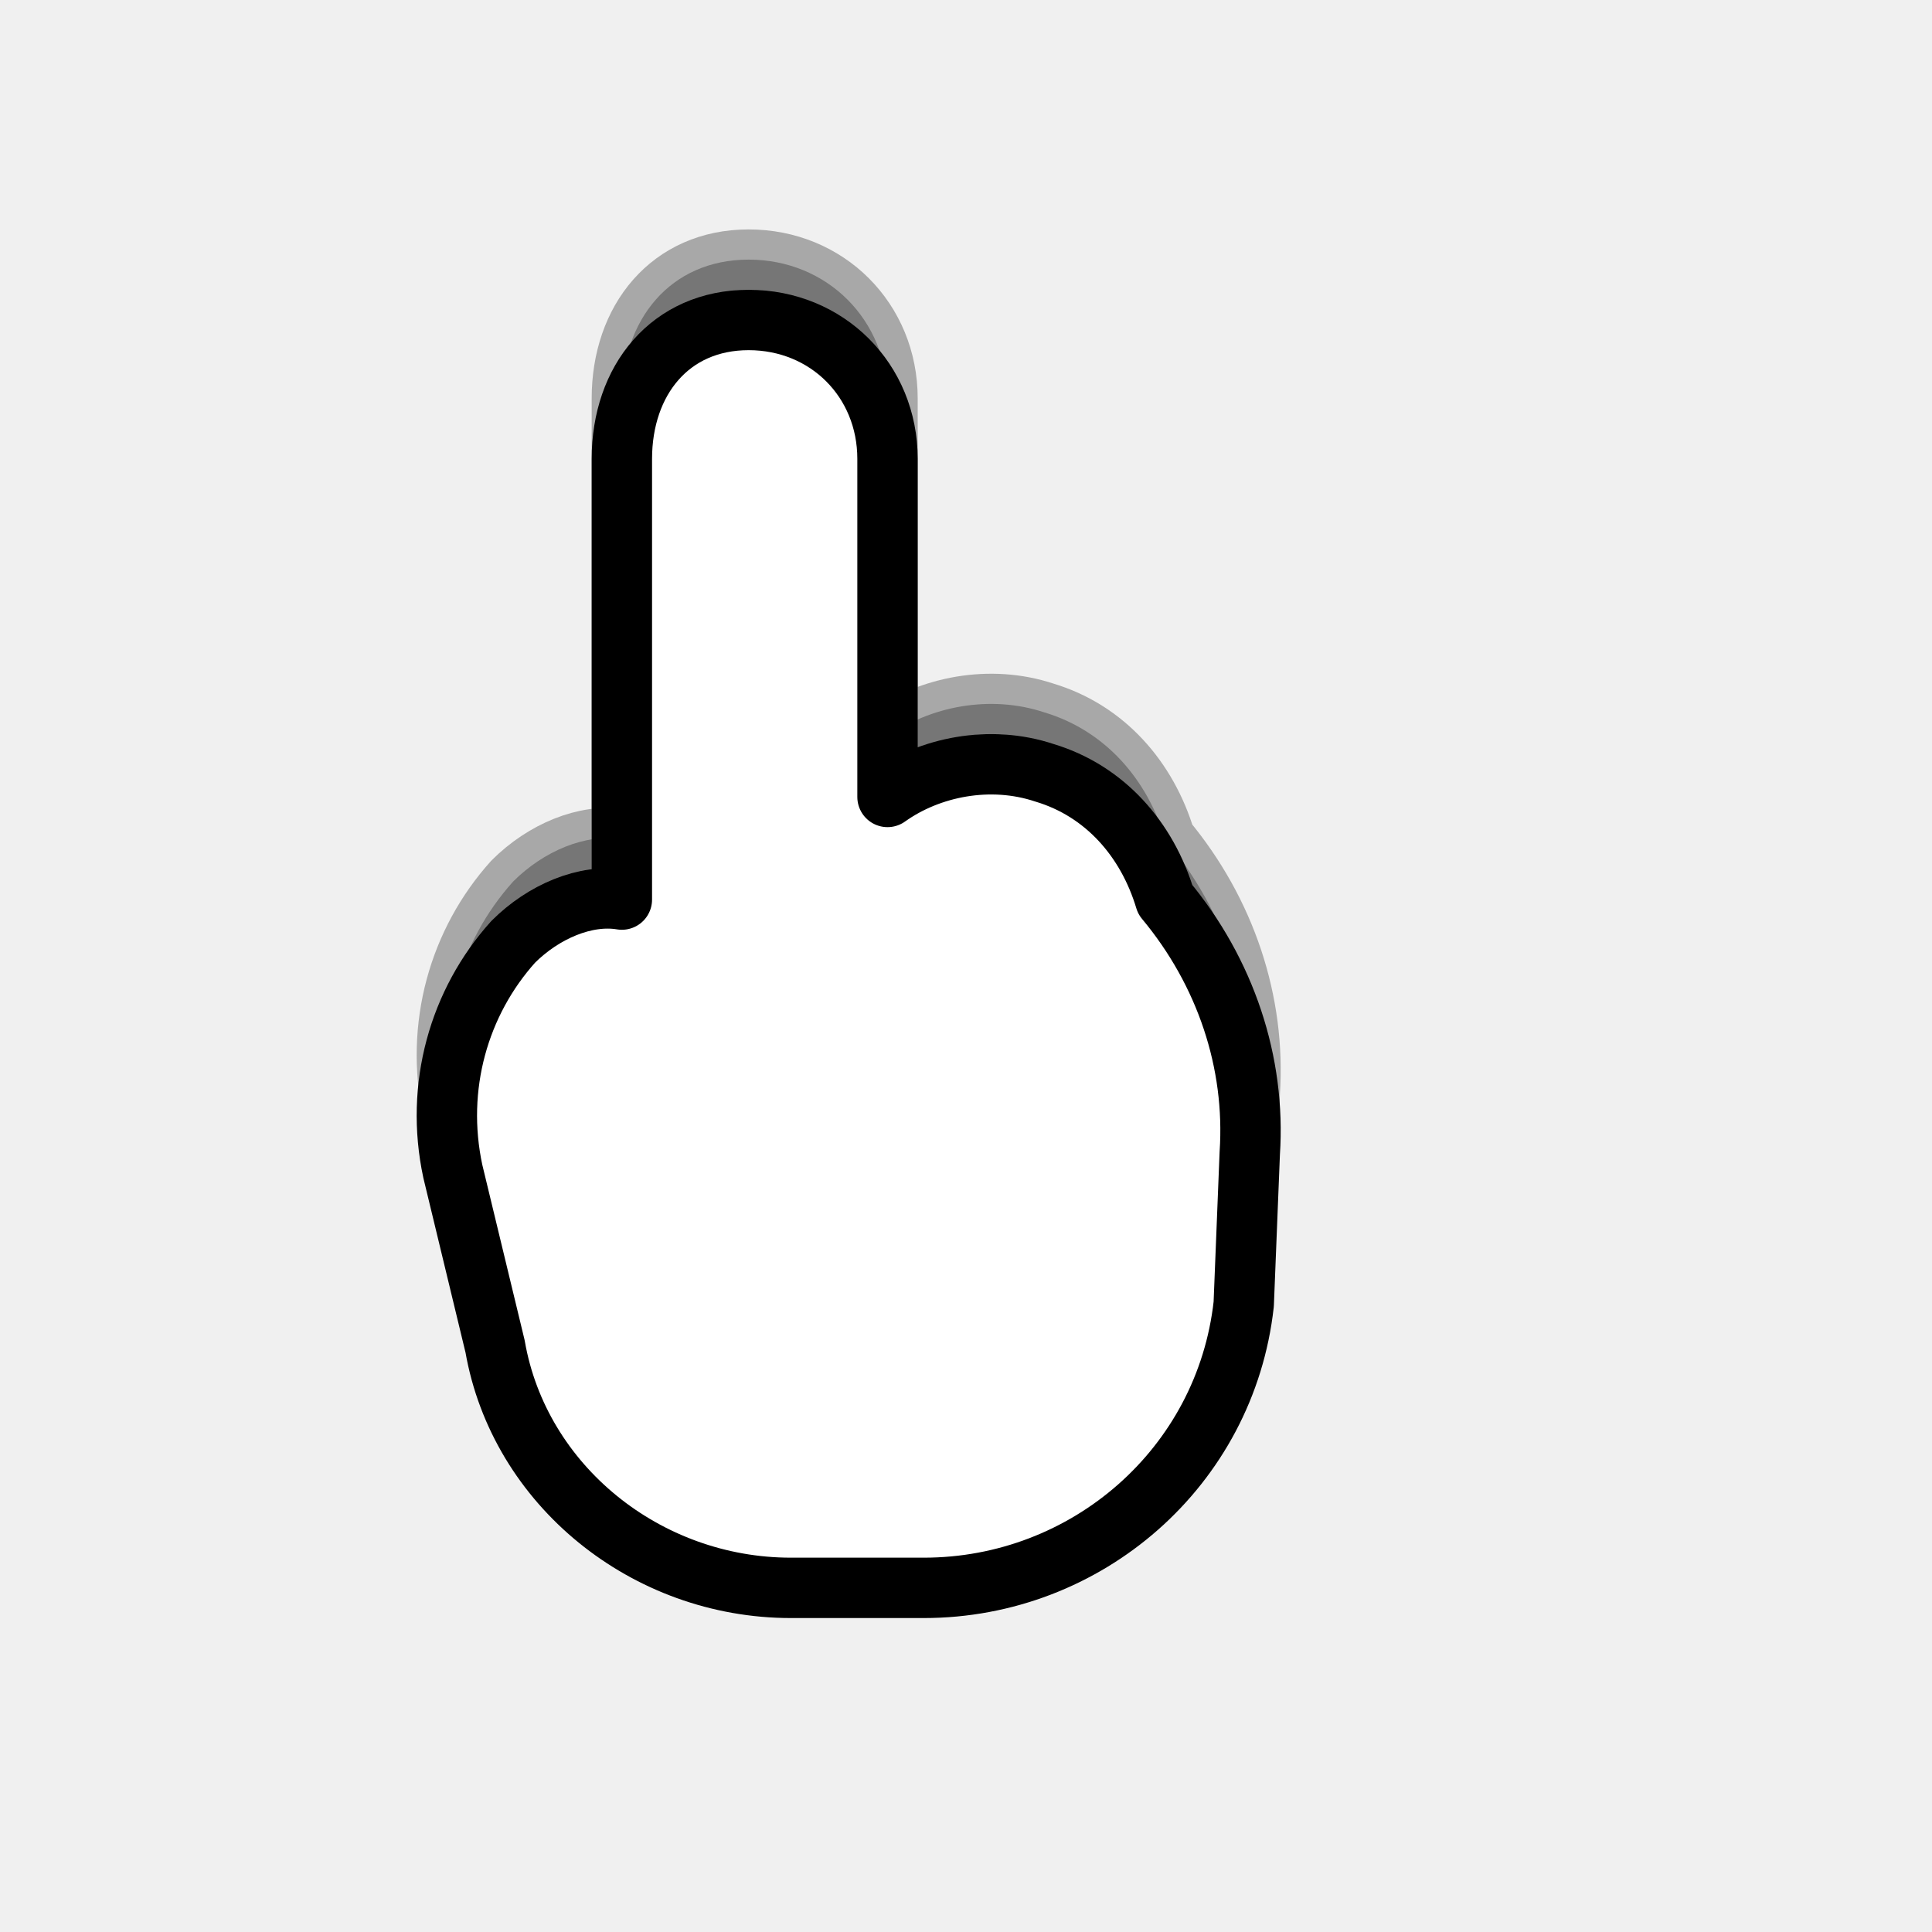
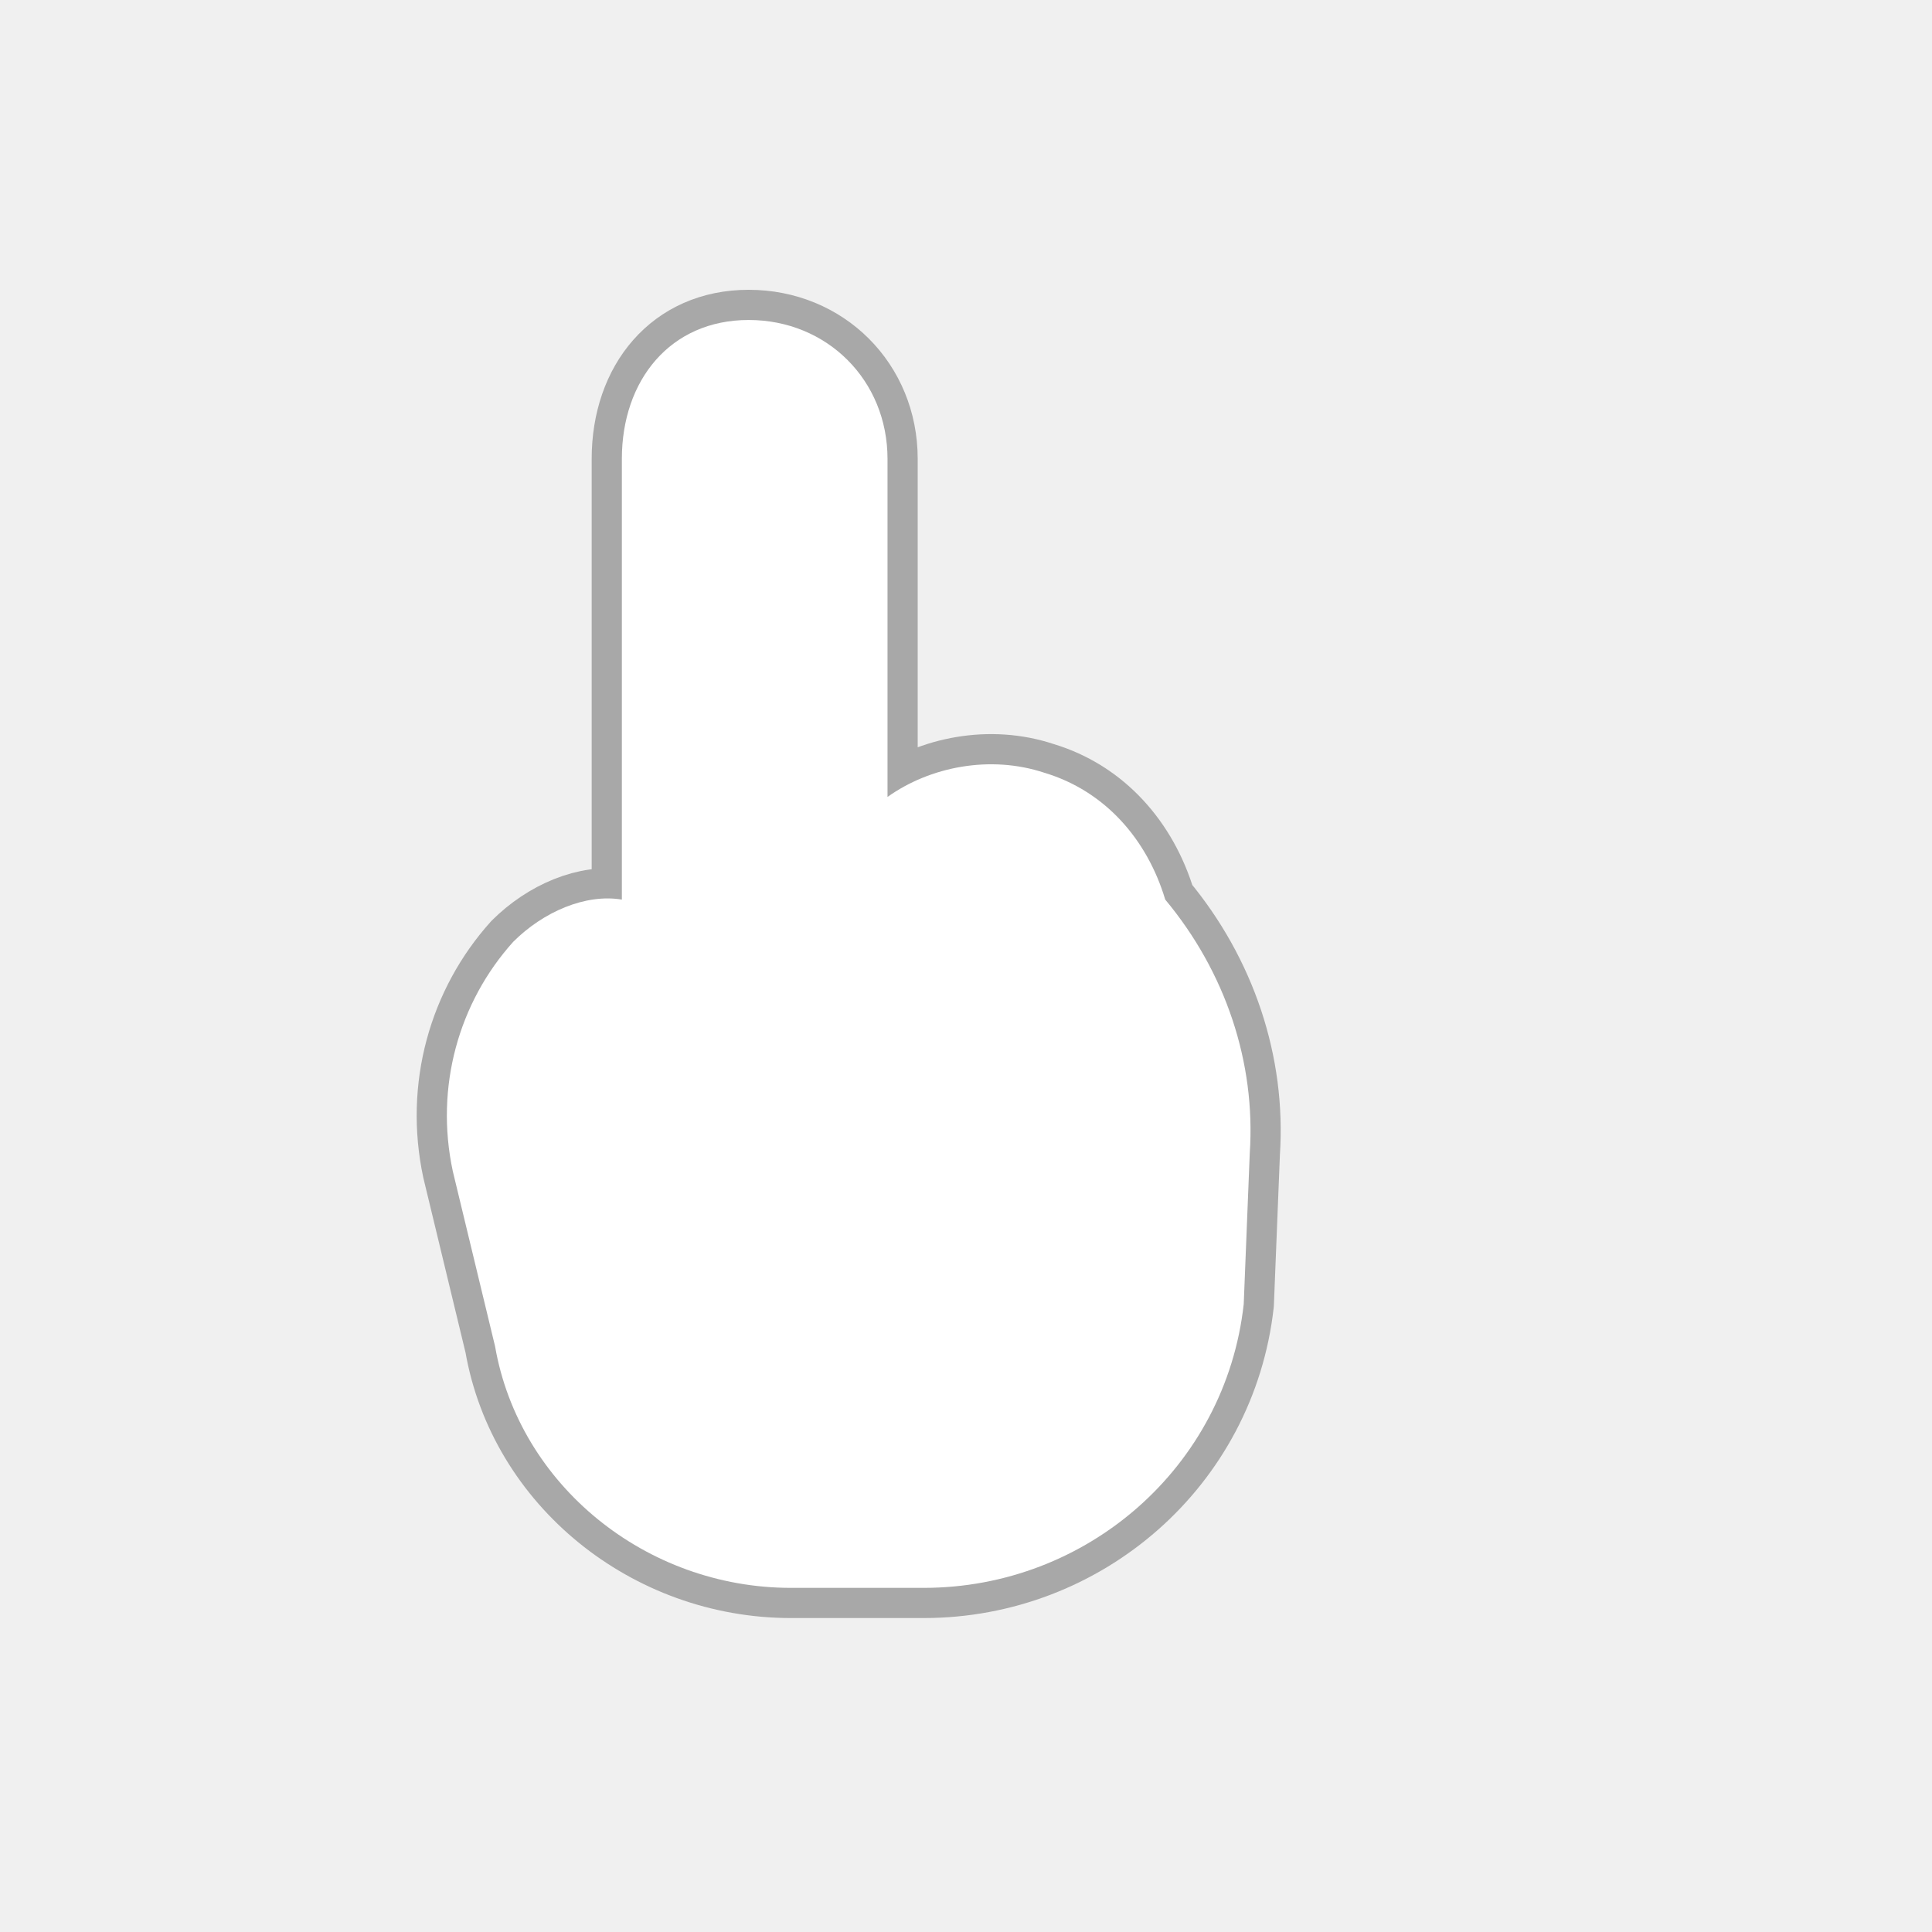
<svg xmlns="http://www.w3.org/2000/svg" width="32" height="32" viewBox="0 0 32 32">
-   <g transform="translate(0,-1)" fill="none" stroke="rgba(0,0,0,0.30)" stroke-width="1" stroke-linecap="round" stroke-linejoin="round">
-     <path d="M12.4 5.3 C13.7 5.3 14.7 6.3 14.7 7.6 V13.2 C15.4 12.7 16.4 12.5 17.3 12.8 C18.3 13.1 19 13.9 19.3 14.9 C20.3 16.1 20.8 17.6 20.7 19.1 L20.6 21.6 C20.3 24.3 18 26.3 15.3 26.3 H13.1 C10.7 26.3 8.6 24.6 8.2 22.3 L7.5 19.4 C7.2 18 7.6 16.6 8.5 15.6 C9 15.1 9.7 14.8 10.3 14.9 V7.6 C10.3 6.3 11.1 5.3 12.4 5.3 Z" fill="rgba(0,0,0,0.30)" stroke="rgba(0,0,0,0.30)" stroke-width="1" />
-   </g>
-   <g fill="none" stroke-linecap="round" stroke-linejoin="round">
-     <path d="M12.4 5.3 C13.7 5.3 14.7 6.3 14.7 7.6 V13.2 C15.4 12.7 16.4 12.5 17.3 12.8 C18.3 13.1 19 13.9 19.3 14.9 C20.3 16.1 20.8 17.6 20.7 19.1 L20.6 21.6 C20.3 24.3 18 26.3 15.3 26.3 H13.1 C10.7 26.3 8.6 24.6 8.2 22.3 L7.5 19.4 C7.2 18 7.6 16.6 8.5 15.6 C9 15.1 9.7 14.8 10.3 14.9 V7.6 C10.3 6.3 11.1 5.3 12.4 5.3 Z" fill="#ffffff" stroke="#000000" stroke-width="1" />
-   </g>
+   <path d="M12.4 5.3 C13.7 5.3 14.7 6.3 14.7 7.6 V13.2 C15.4 12.7 16.4 12.5 17.3 12.8 C18.3 13.1 19 13.9 19.3 14.9 C20.3 16.1 20.8 17.6 20.7 19.1 L20.6 21.6 C20.3 24.3 18 26.3 15.3 26.3 H13.1 C10.7 26.3 8.6 24.6 8.2 22.3 L7.5 19.4 C7.2 18 7.6 16.6 8.5 15.6 C9 15.1 9.7 14.8 10.3 14.9 V7.6 C10.3 6.3 11.1 5.3 12.4 5.3 Z" fill="#ffffff" stroke="rgba(0,0,0,0.3)" stroke-width="1" stroke-linejoin="round" paint-order="stroke fill" />
</svg>
